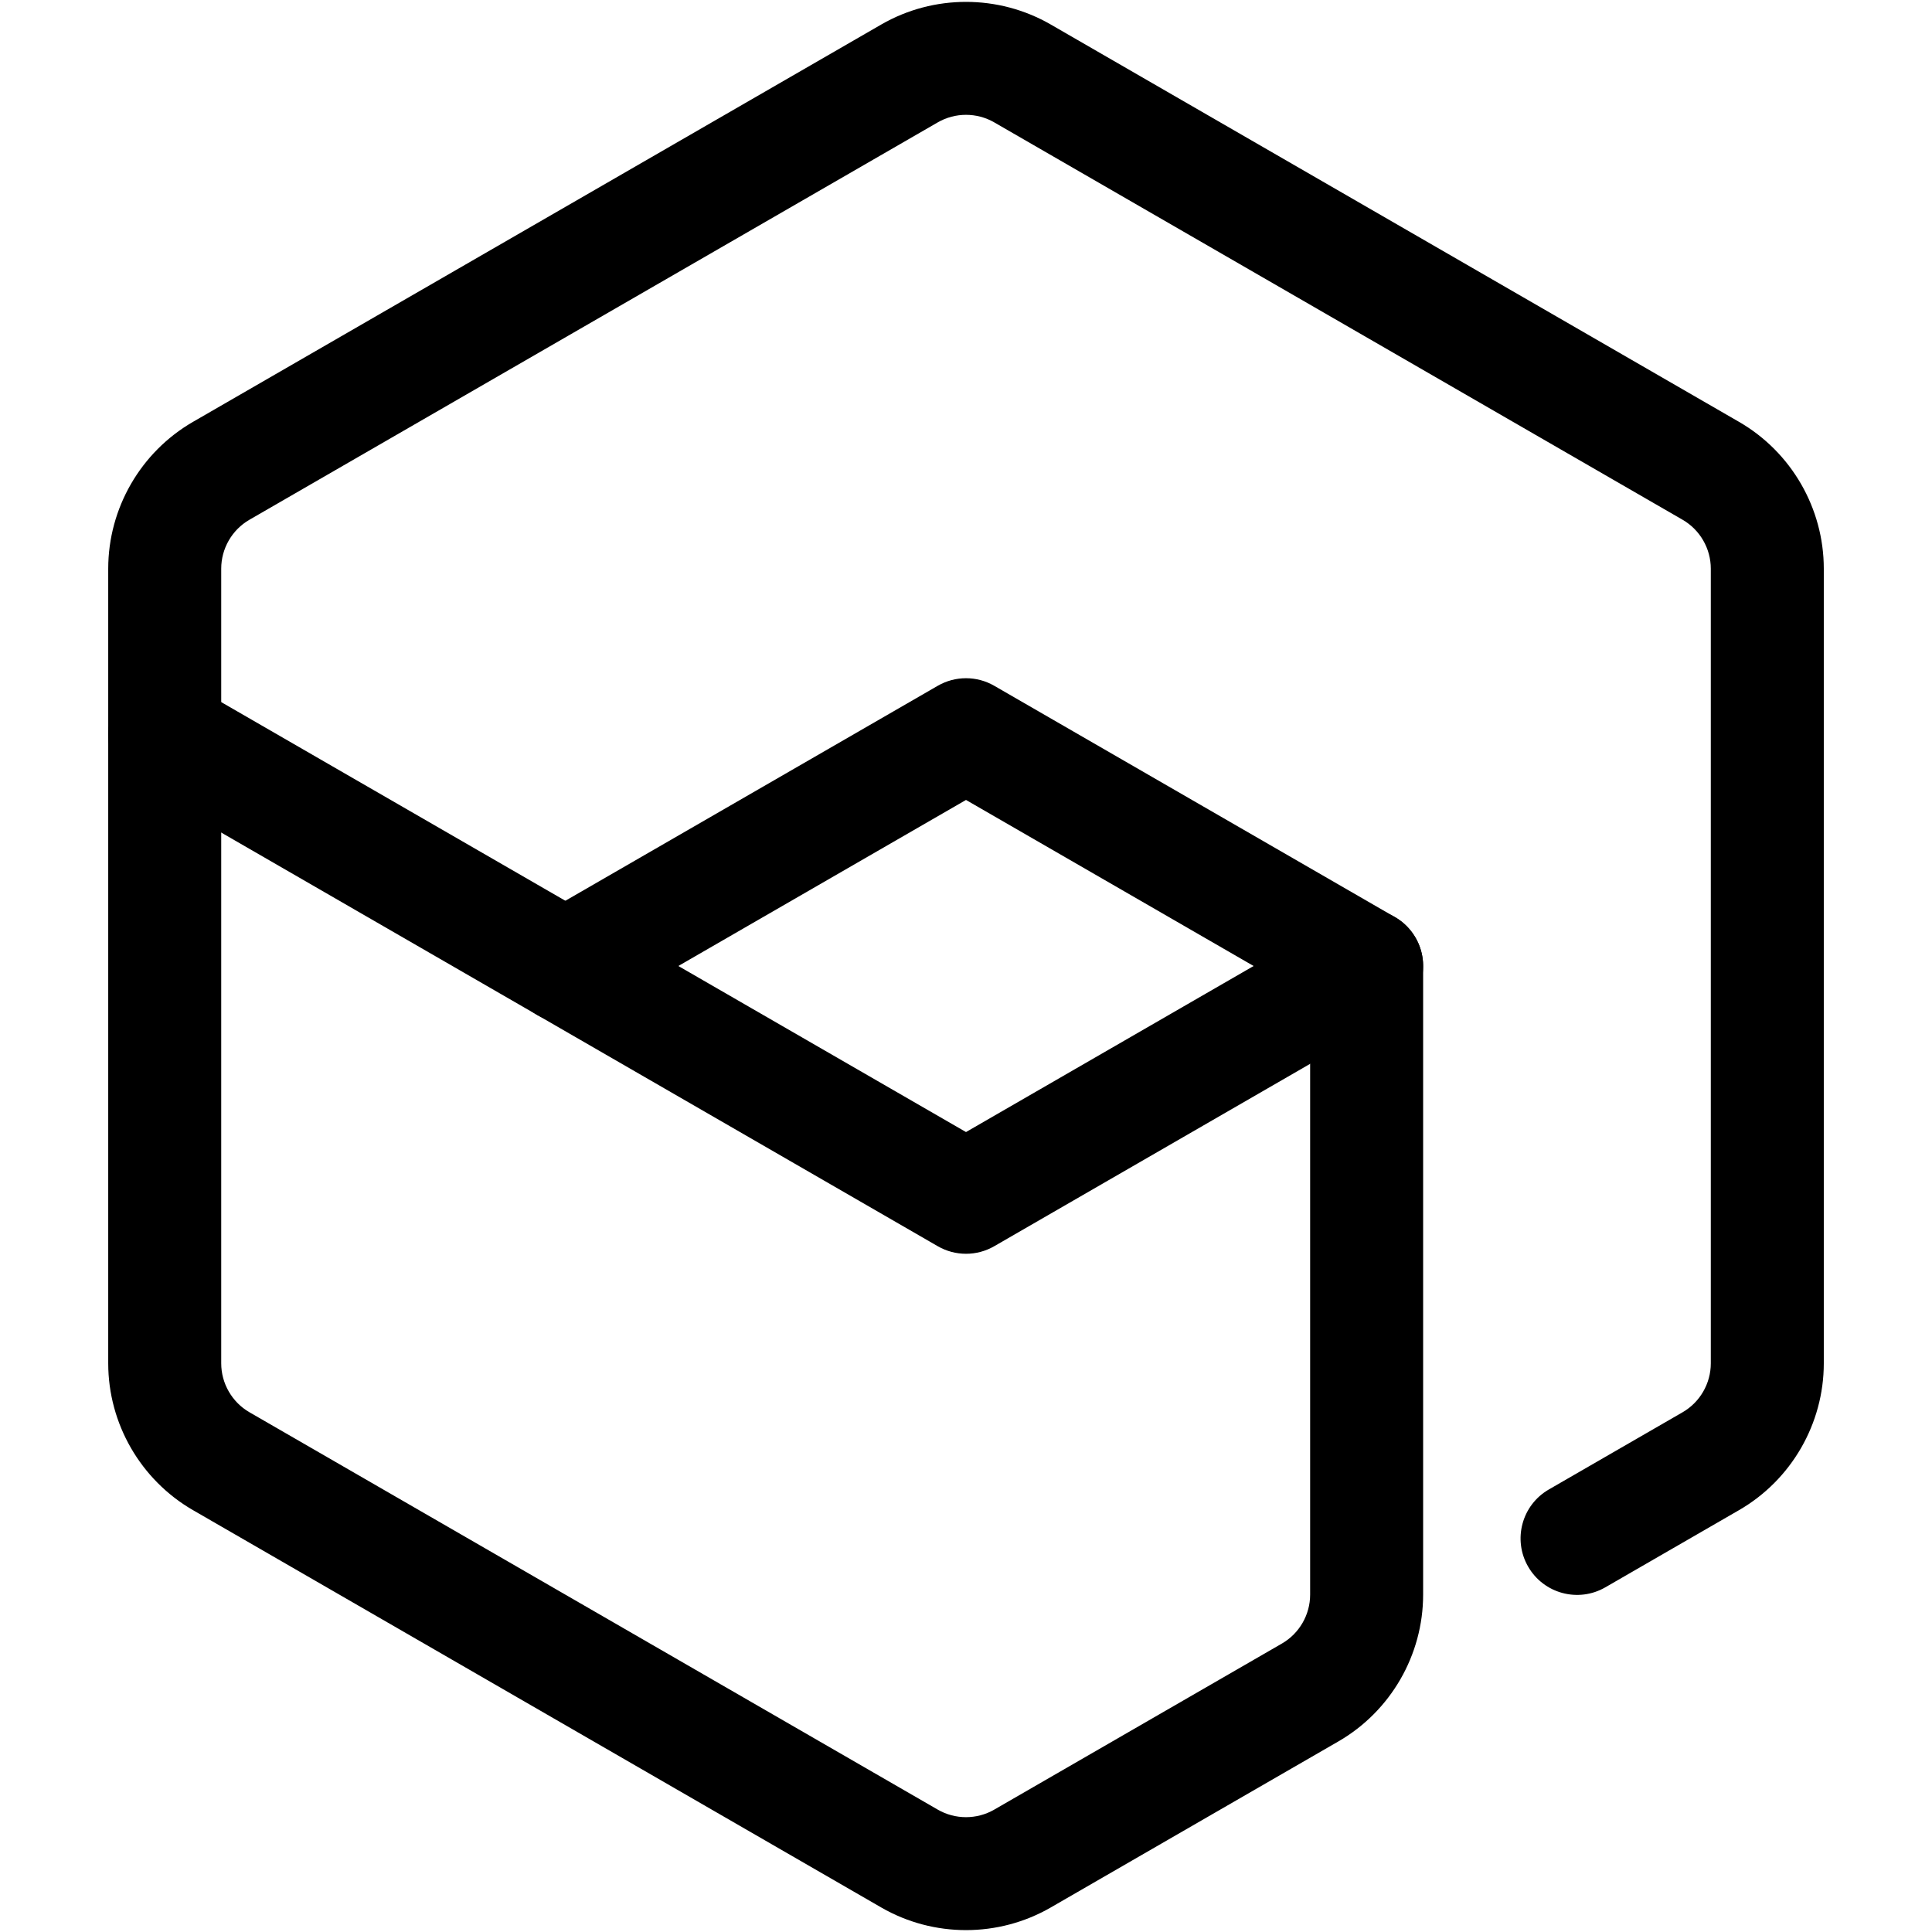
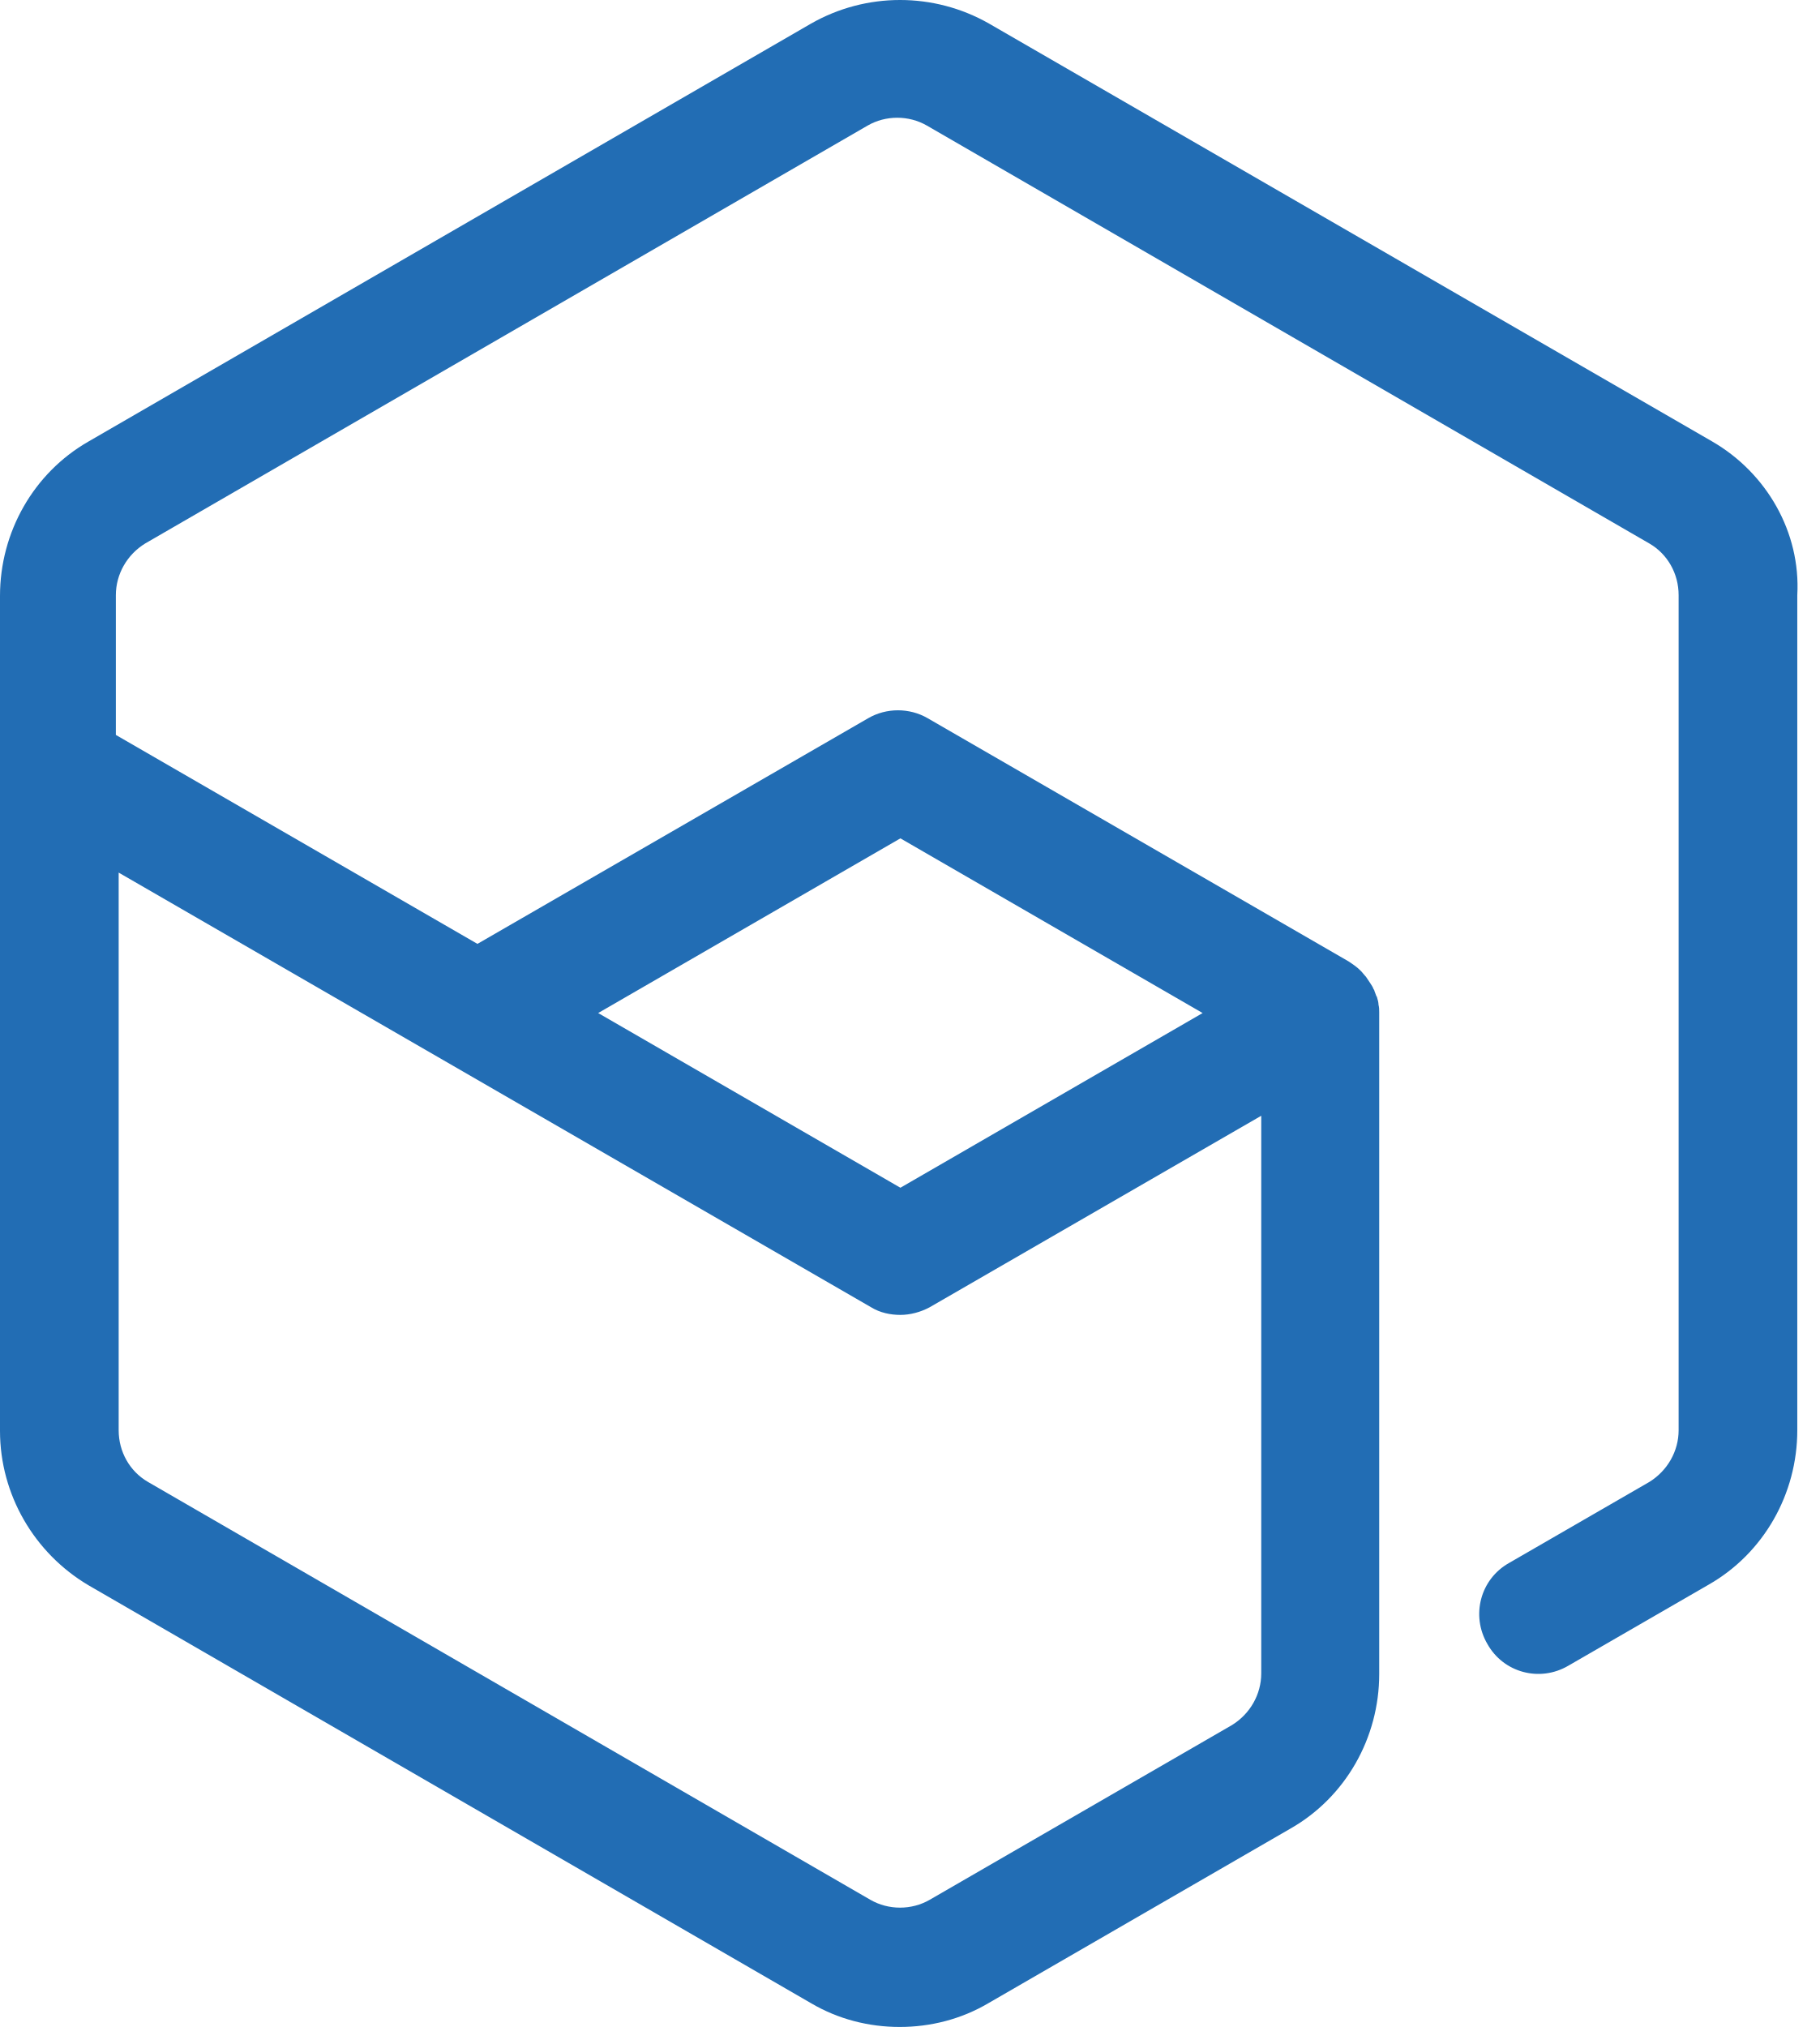
- <svg xmlns="http://www.w3.org/2000/svg" version="1.1" id="Layer_1" x="0px" y="0px" viewBox="0 0 1024 1024" style="enable-background:new 0 0 1024 1024;" xml:space="preserve">
-   <g>
-     <g class="st0">
-       <path class="st1" d="M512,1023c-15.53,0-31.06-4-44.91-11.99L102.28,800.4c-27.71-16-44.92-45.81-44.92-77.8V301.4    c0-31.99,17.21-61.8,44.92-77.8L467.09,12.99c27.7-15.99,62.12-15.99,89.83,0L921.73,223.6c27.71,16,44.92,45.81,44.92,77.8v421.2    c0,31.99-17.21,61.8-44.92,77.8l-70.88,40.92c-14.32,8.27-32.64,3.36-40.9-10.96c-8.27-14.32-3.36-32.63,10.96-40.9l70.88-40.92    c9.24-5.33,14.97-15.27,14.97-25.93V301.4c0-10.66-5.74-20.6-14.97-25.93L526.97,64.86c-9.24-5.33-20.71-5.33-29.94,0    L132.22,275.47c-9.24,5.33-14.97,15.27-14.97,25.93v421.2c0,10.66,5.74,20.6,14.97,25.93l364.81,210.61    c9.23,5.33,20.71,5.33,29.94,0l152.46-88.02c9.24-5.33,14.97-15.27,14.97-25.93v-315.9L512,423.99L314.62,537.93    c-14.32,8.27-32.63,3.36-40.9-10.96c-8.27-14.32-3.36-32.64,10.96-40.9l212.35-122.59c9.26-5.35,20.68-5.35,29.94,0l212.35,122.59    c9.26,5.35,14.97,15.23,14.97,25.93v333.19c0,31.99-17.21,61.8-44.92,77.8l-152.46,88.02C543.07,1019,527.53,1023,512,1023z" />
-     </g>
-     <g class="st0">
-       <path class="st1" d="M512,664.53c-5.17,0-10.34-1.34-14.97-4.01L72.33,415.34c-14.32-8.27-19.23-26.58-10.96-40.9    c8.27-14.32,26.58-19.23,40.9-10.96L512,600.01l197.38-113.95c14.32-8.27,32.64-3.36,40.9,10.96c8.27,14.32,3.36,32.63-10.96,40.9    L526.97,660.52C522.34,663.2,517.17,664.53,512,664.53z" />
-     </g>
-   </g>
+ <svg xmlns="http://www.w3.org/2000/svg" width="44" height="49" viewBox="0 0 44 49" fill="none">
+   <path d="M41.394 10.671L23.912 0.57C22.579 -0.19 20.942 -0.19 19.609 0.57L2.143 10.671C0.81 11.432 0 12.867 0 14.405V34.59C0 36.127 0.827 37.547 2.143 38.324L19.609 48.425C20.267 48.813 21.009 48.999 21.752 48.999C22.494 48.999 23.237 48.813 23.895 48.425L31.202 44.202C32.535 43.442 33.345 42.006 33.345 40.469V24.489C33.345 24.489 33.345 24.489 33.345 24.472C33.345 24.405 33.345 24.354 33.328 24.286C33.328 24.236 33.311 24.168 33.294 24.117C33.294 24.101 33.294 24.101 33.278 24.084C33.261 24.033 33.244 23.999 33.227 23.948C33.227 23.932 33.227 23.932 33.21 23.915C33.193 23.864 33.159 23.813 33.126 23.763C33.092 23.712 33.058 23.661 33.024 23.611L33.008 23.594C32.974 23.56 32.94 23.509 32.906 23.476L32.889 23.459C32.805 23.374 32.704 23.307 32.602 23.239L22.427 17.361C21.988 17.107 21.431 17.107 20.992 17.361L11.543 22.817L2.801 17.766V14.388C2.801 13.881 3.071 13.408 3.51 13.138L20.976 3.036C21.414 2.783 21.971 2.783 22.41 3.036L39.876 13.138C40.314 13.391 40.584 13.864 40.584 14.388V34.574C40.584 35.08 40.314 35.553 39.876 35.824L36.484 37.783C35.792 38.172 35.556 39.05 35.961 39.742C36.349 40.435 37.226 40.672 37.918 40.266L41.31 38.307C42.643 37.547 43.453 36.111 43.453 34.574V14.388C43.538 12.867 42.711 11.432 41.394 10.671ZM21.769 20.266L29.076 24.489L21.769 28.712L14.462 24.489L21.769 20.266ZM21.06 31.601C21.279 31.736 21.532 31.786 21.769 31.786C22.005 31.786 22.258 31.719 22.477 31.601L30.493 26.972V40.452C30.493 40.959 30.223 41.432 29.784 41.702L22.477 45.925C22.039 46.178 21.482 46.178 21.043 45.925L3.578 35.824C3.139 35.57 2.869 35.097 2.869 34.574V21.094L21.06 31.601Z" fill="#226DB4" />
</svg>
